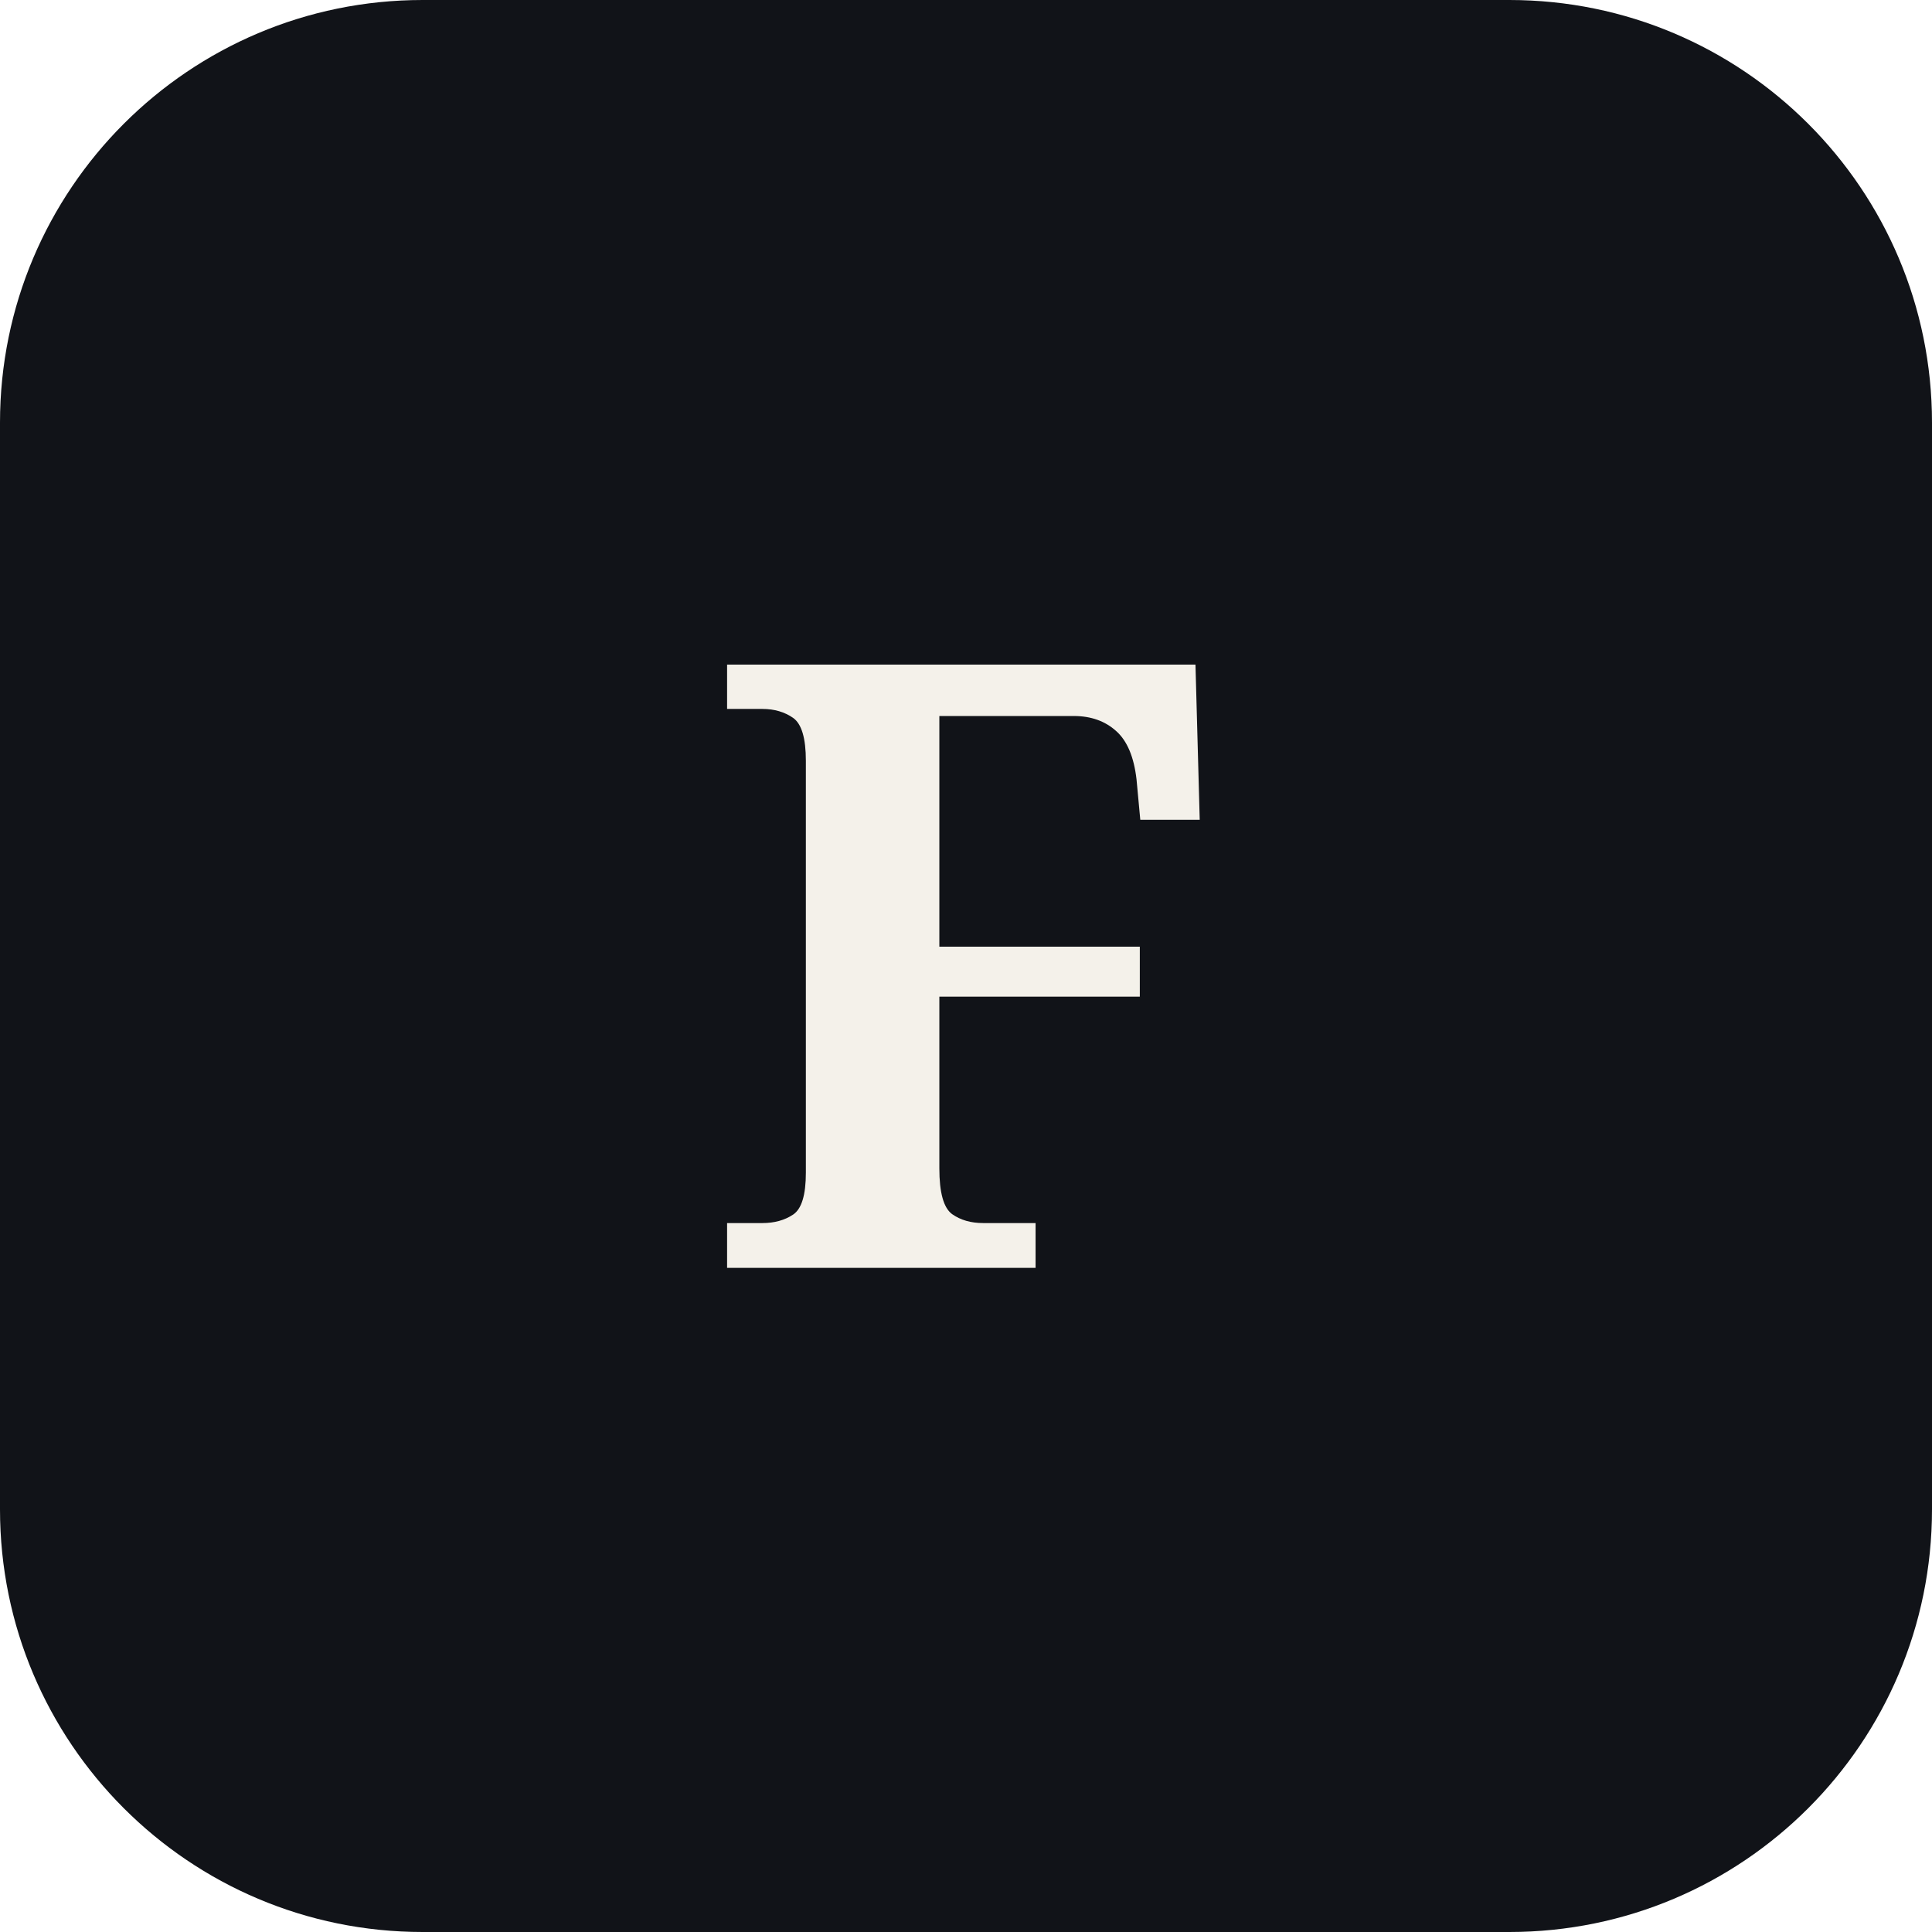
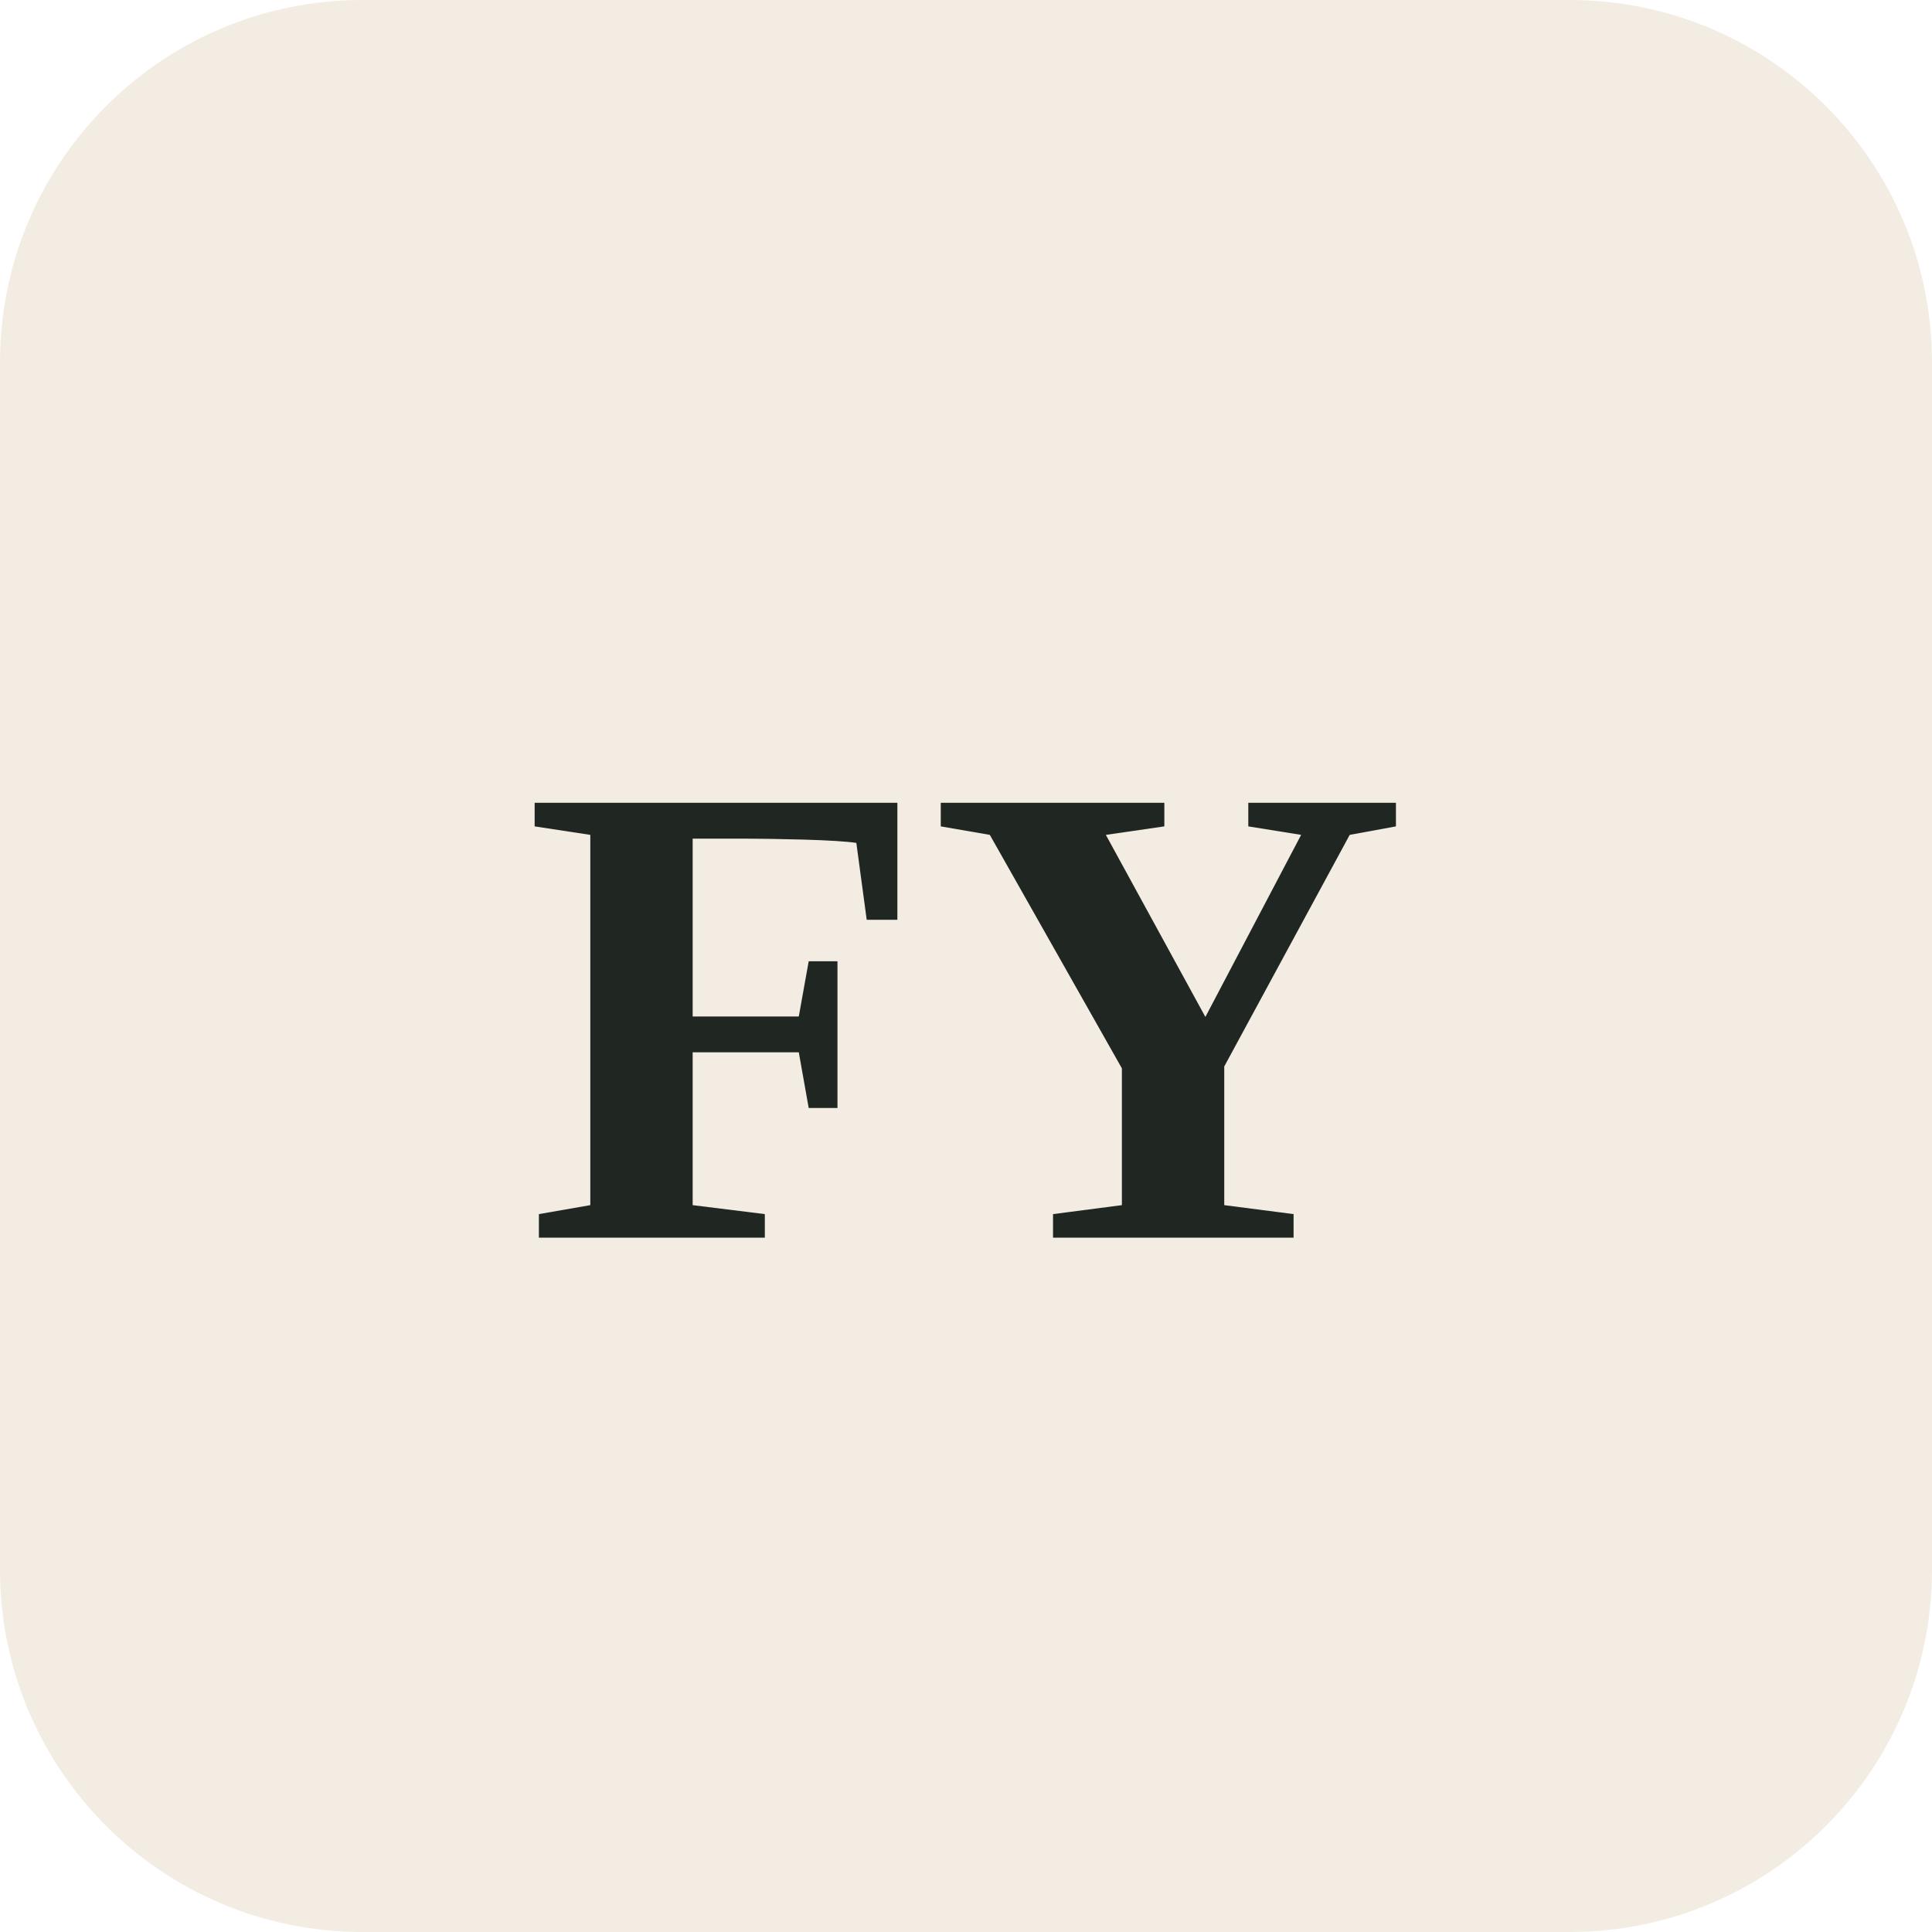
- <svg xmlns="http://www.w3.org/2000/svg" viewBox="0 0 64 64" role="img" aria-label="FahriYOS">
-   <rect width="64" height="64" rx="14" fill="#111318" />
-   <text x="32" y="42" text-anchor="middle" font-family="Georgia, serif" font-size="28" font-weight="700" fill="#f4f1ea">F</text>
+ <svg xmlns="http://www.w3.org/2000/svg" viewBox="0 0 64 64" role="img" aria-label="FahriYOS.EDU">
+   <rect width="64" height="64" rx="12" fill="#F3ECE3" />
+   <text x="32" y="41" text-anchor="middle" font-family="Georgia, 'Times New Roman', serif" font-size="22" font-weight="700" fill="#202722">FY</text>
</svg>
